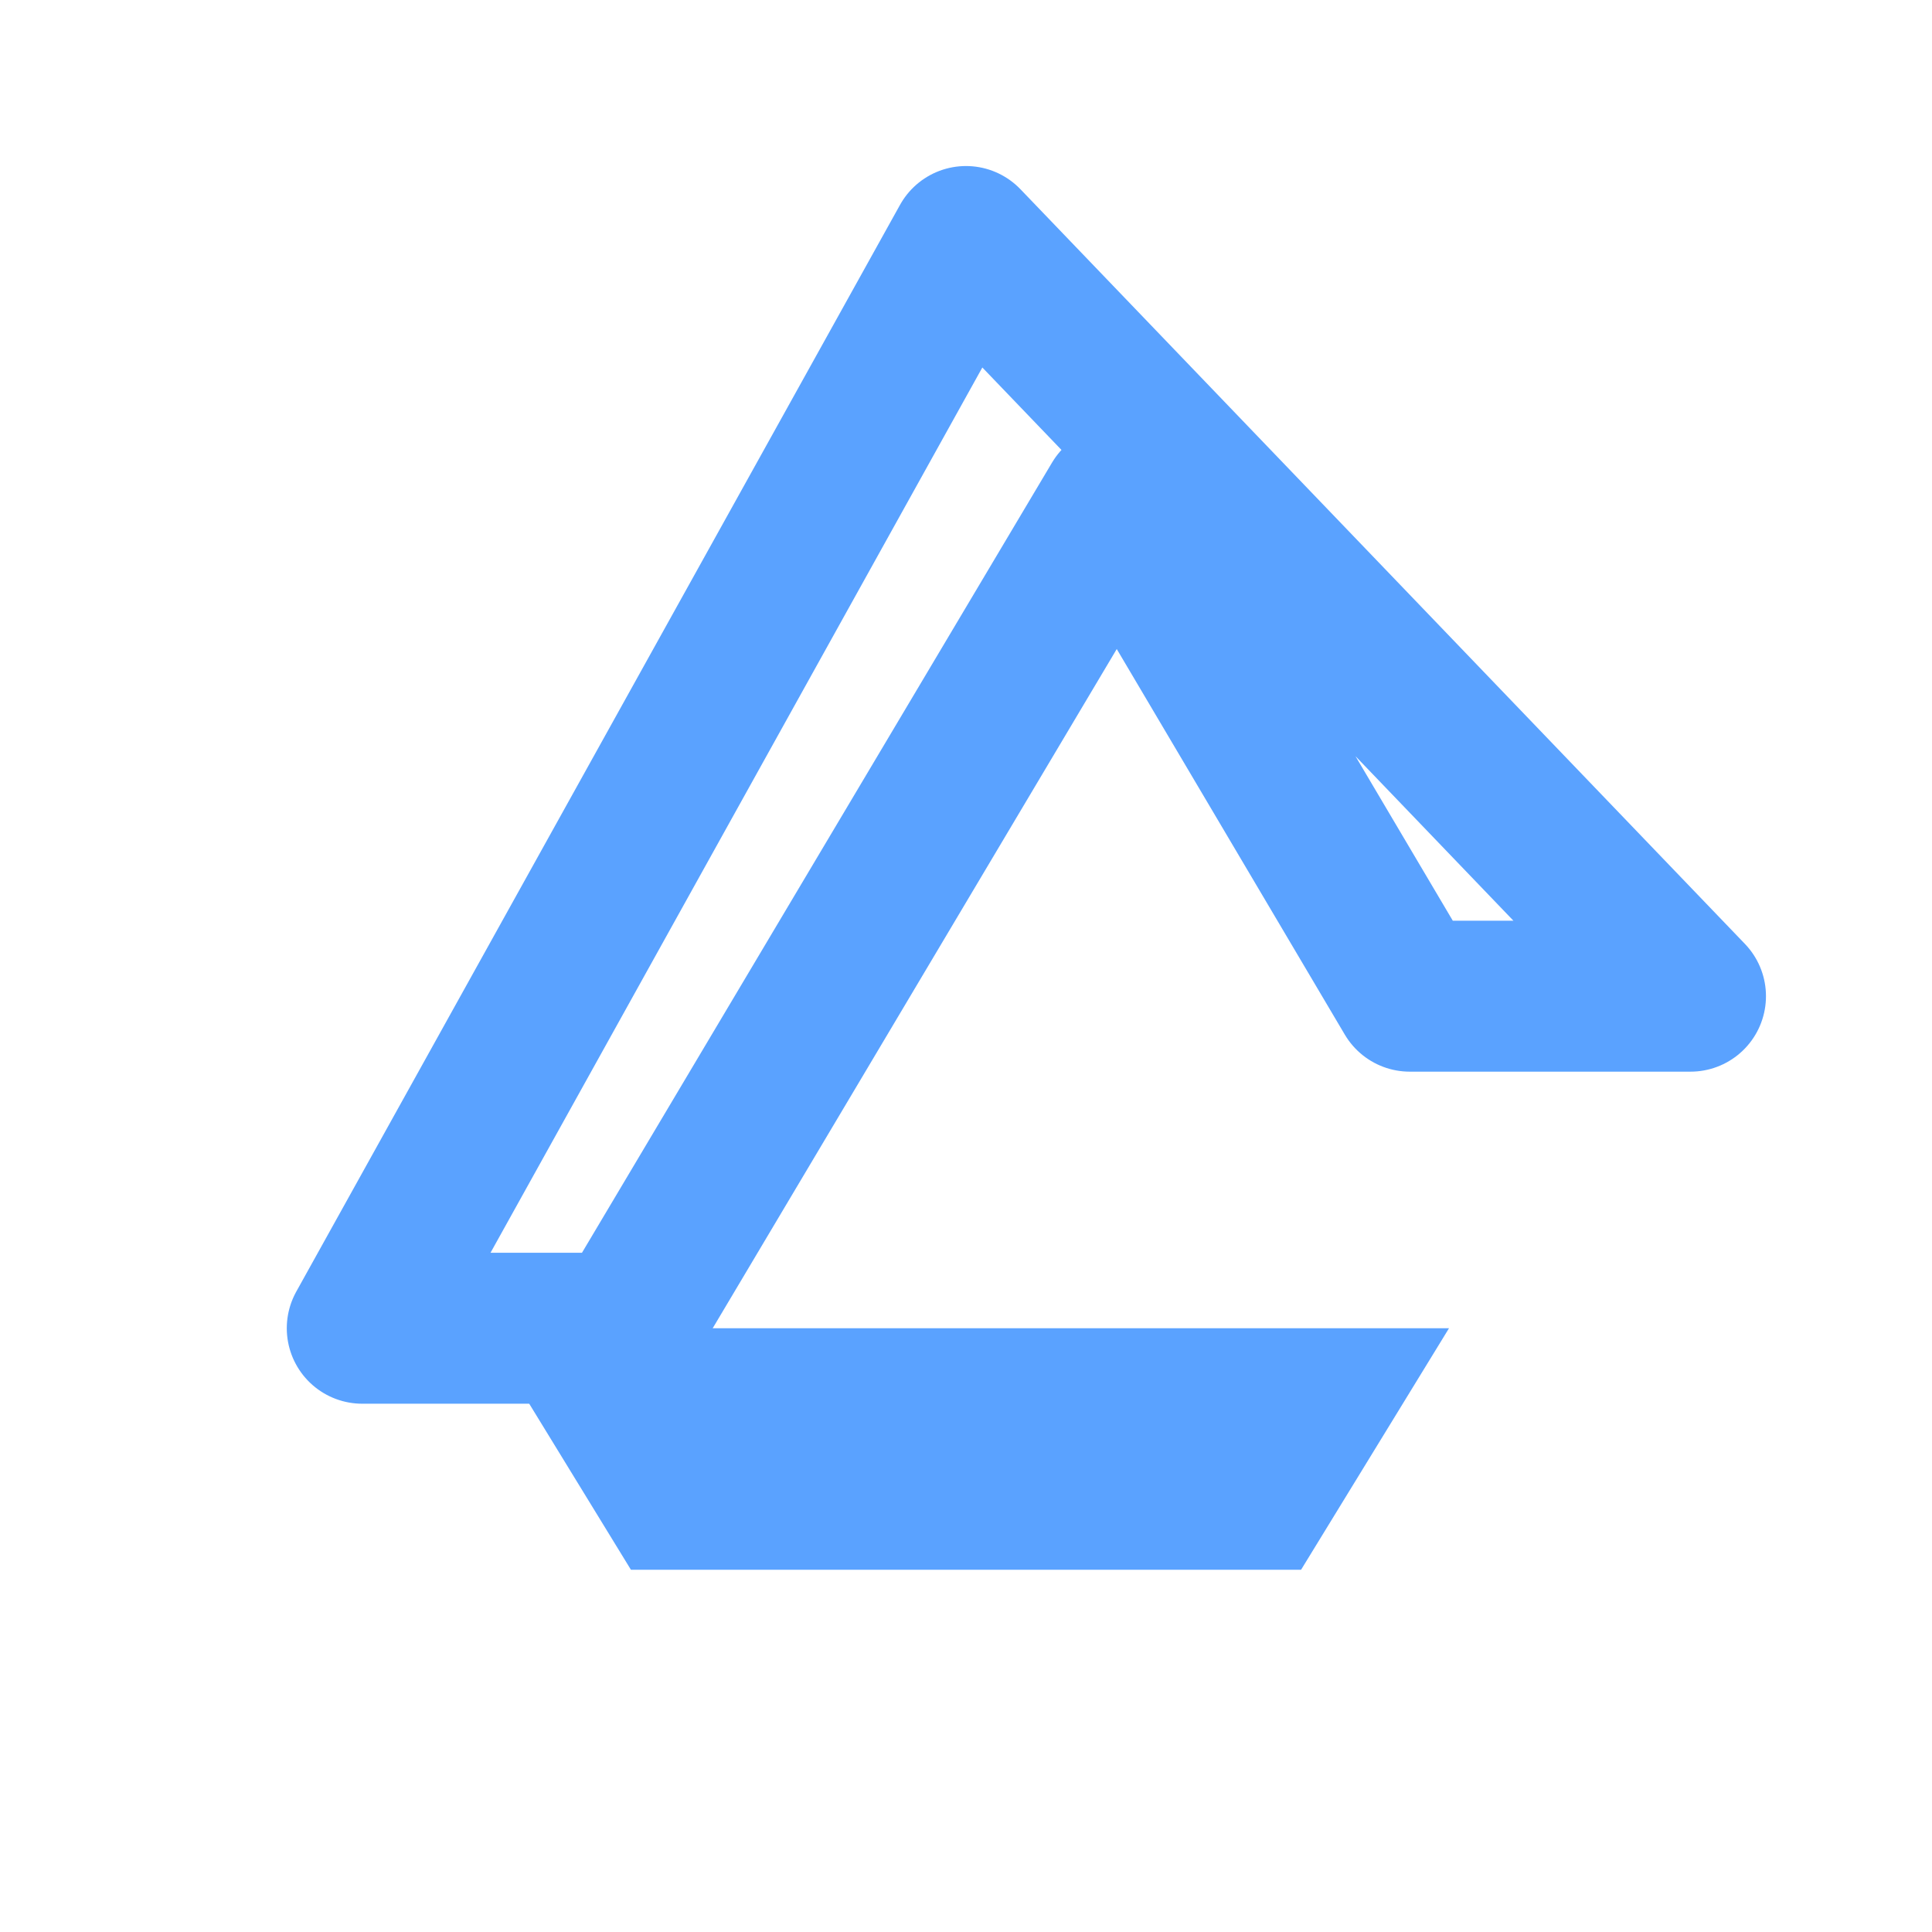
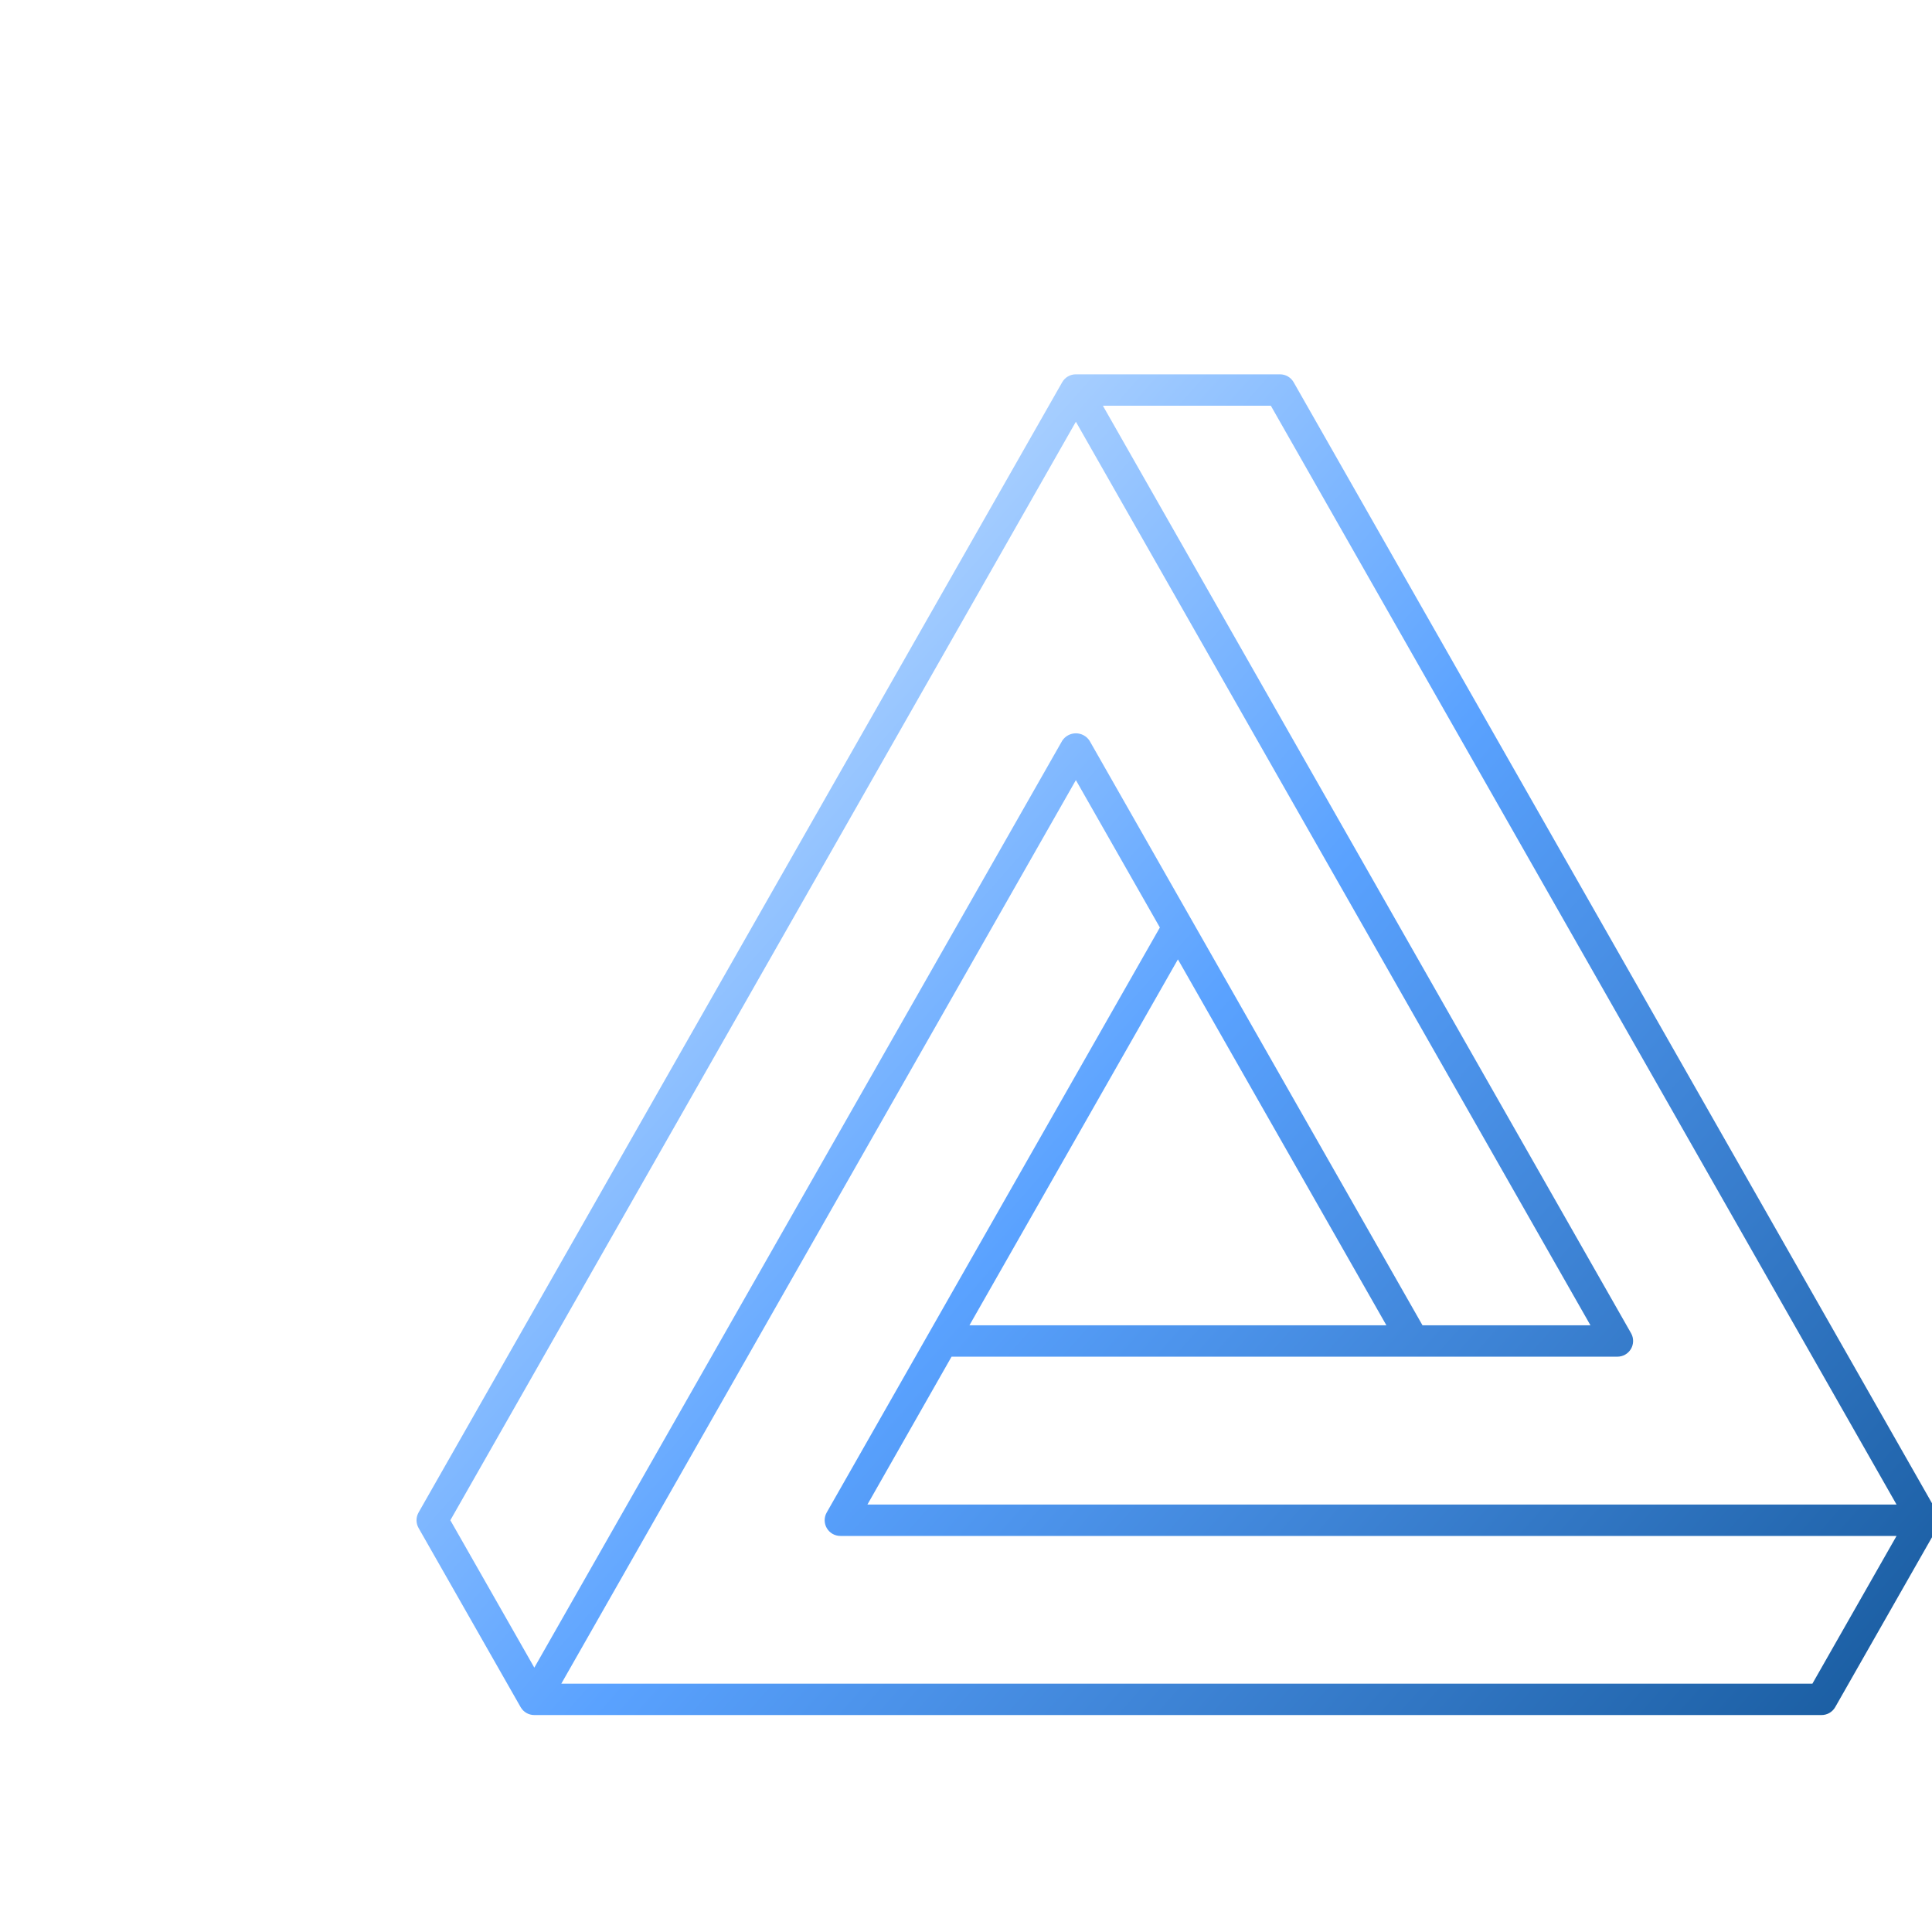
- <svg xmlns="http://www.w3.org/2000/svg" viewBox="0 0 64 64" fill="none">
-   <path d="M32 8 12 44h8.7L37 16.6 46.7 33H56z" stroke="#5aa2ff" stroke-width="5" stroke-linecap="round" stroke-linejoin="round" />
-   <path d="M16 44h32l-4.9 8H20.9z" fill="#5aa2ff" />
+ <svg xmlns="http://www.w3.org/2000/svg" viewBox="0 0 160 160" role="img" aria-label="GoldShore Penrose favicon mark">
+   <defs>
+     <linearGradient id="faviconMark" x1="18" y1="20" x2="122" y2="112" gradientUnits="userSpaceOnUse">
+       <stop offset="0%" stop-color="#e8f4ff" />
+       <stop offset="45%" stop-color="#5aa2ff" />
+       <stop offset="100%" stop-color="#0a4c8a" />
+     </linearGradient>
+   </defs>
+   <path d="m111.87 92.5-41-72A1 1 0 0 0 70 20H57a1 1 0 0 0-.87.5l-41 72a1 1 0 0 0 0 1l6.5 11.41a1 1 0 0 0 .87.5h82a1 1 0 0 0 .87-.5l6.5-11.41a1 1 0 0 0 0-1M109.28 92H43.72l5.36-9.42H91.5a1 1 0 0 0 .87-1.49L58.72 22h10.7ZM63.5 57.27l13.28 23.31H50.22ZM17.15 93 57 23.02l32.78 57.56h-10.7L57.87 43.34a1.04 1.04 0 0 0-1.74 0L22.5 102.39Zm86.77 10.41H24.22L57 45.85l5.35 9.39-21.22 37.26A1 1 0 0 0 42 94h67.28Z" fill="url(#faviconMark)" transform="matrix(1.3 0 0 1.3 15 5)" />
</svg>
